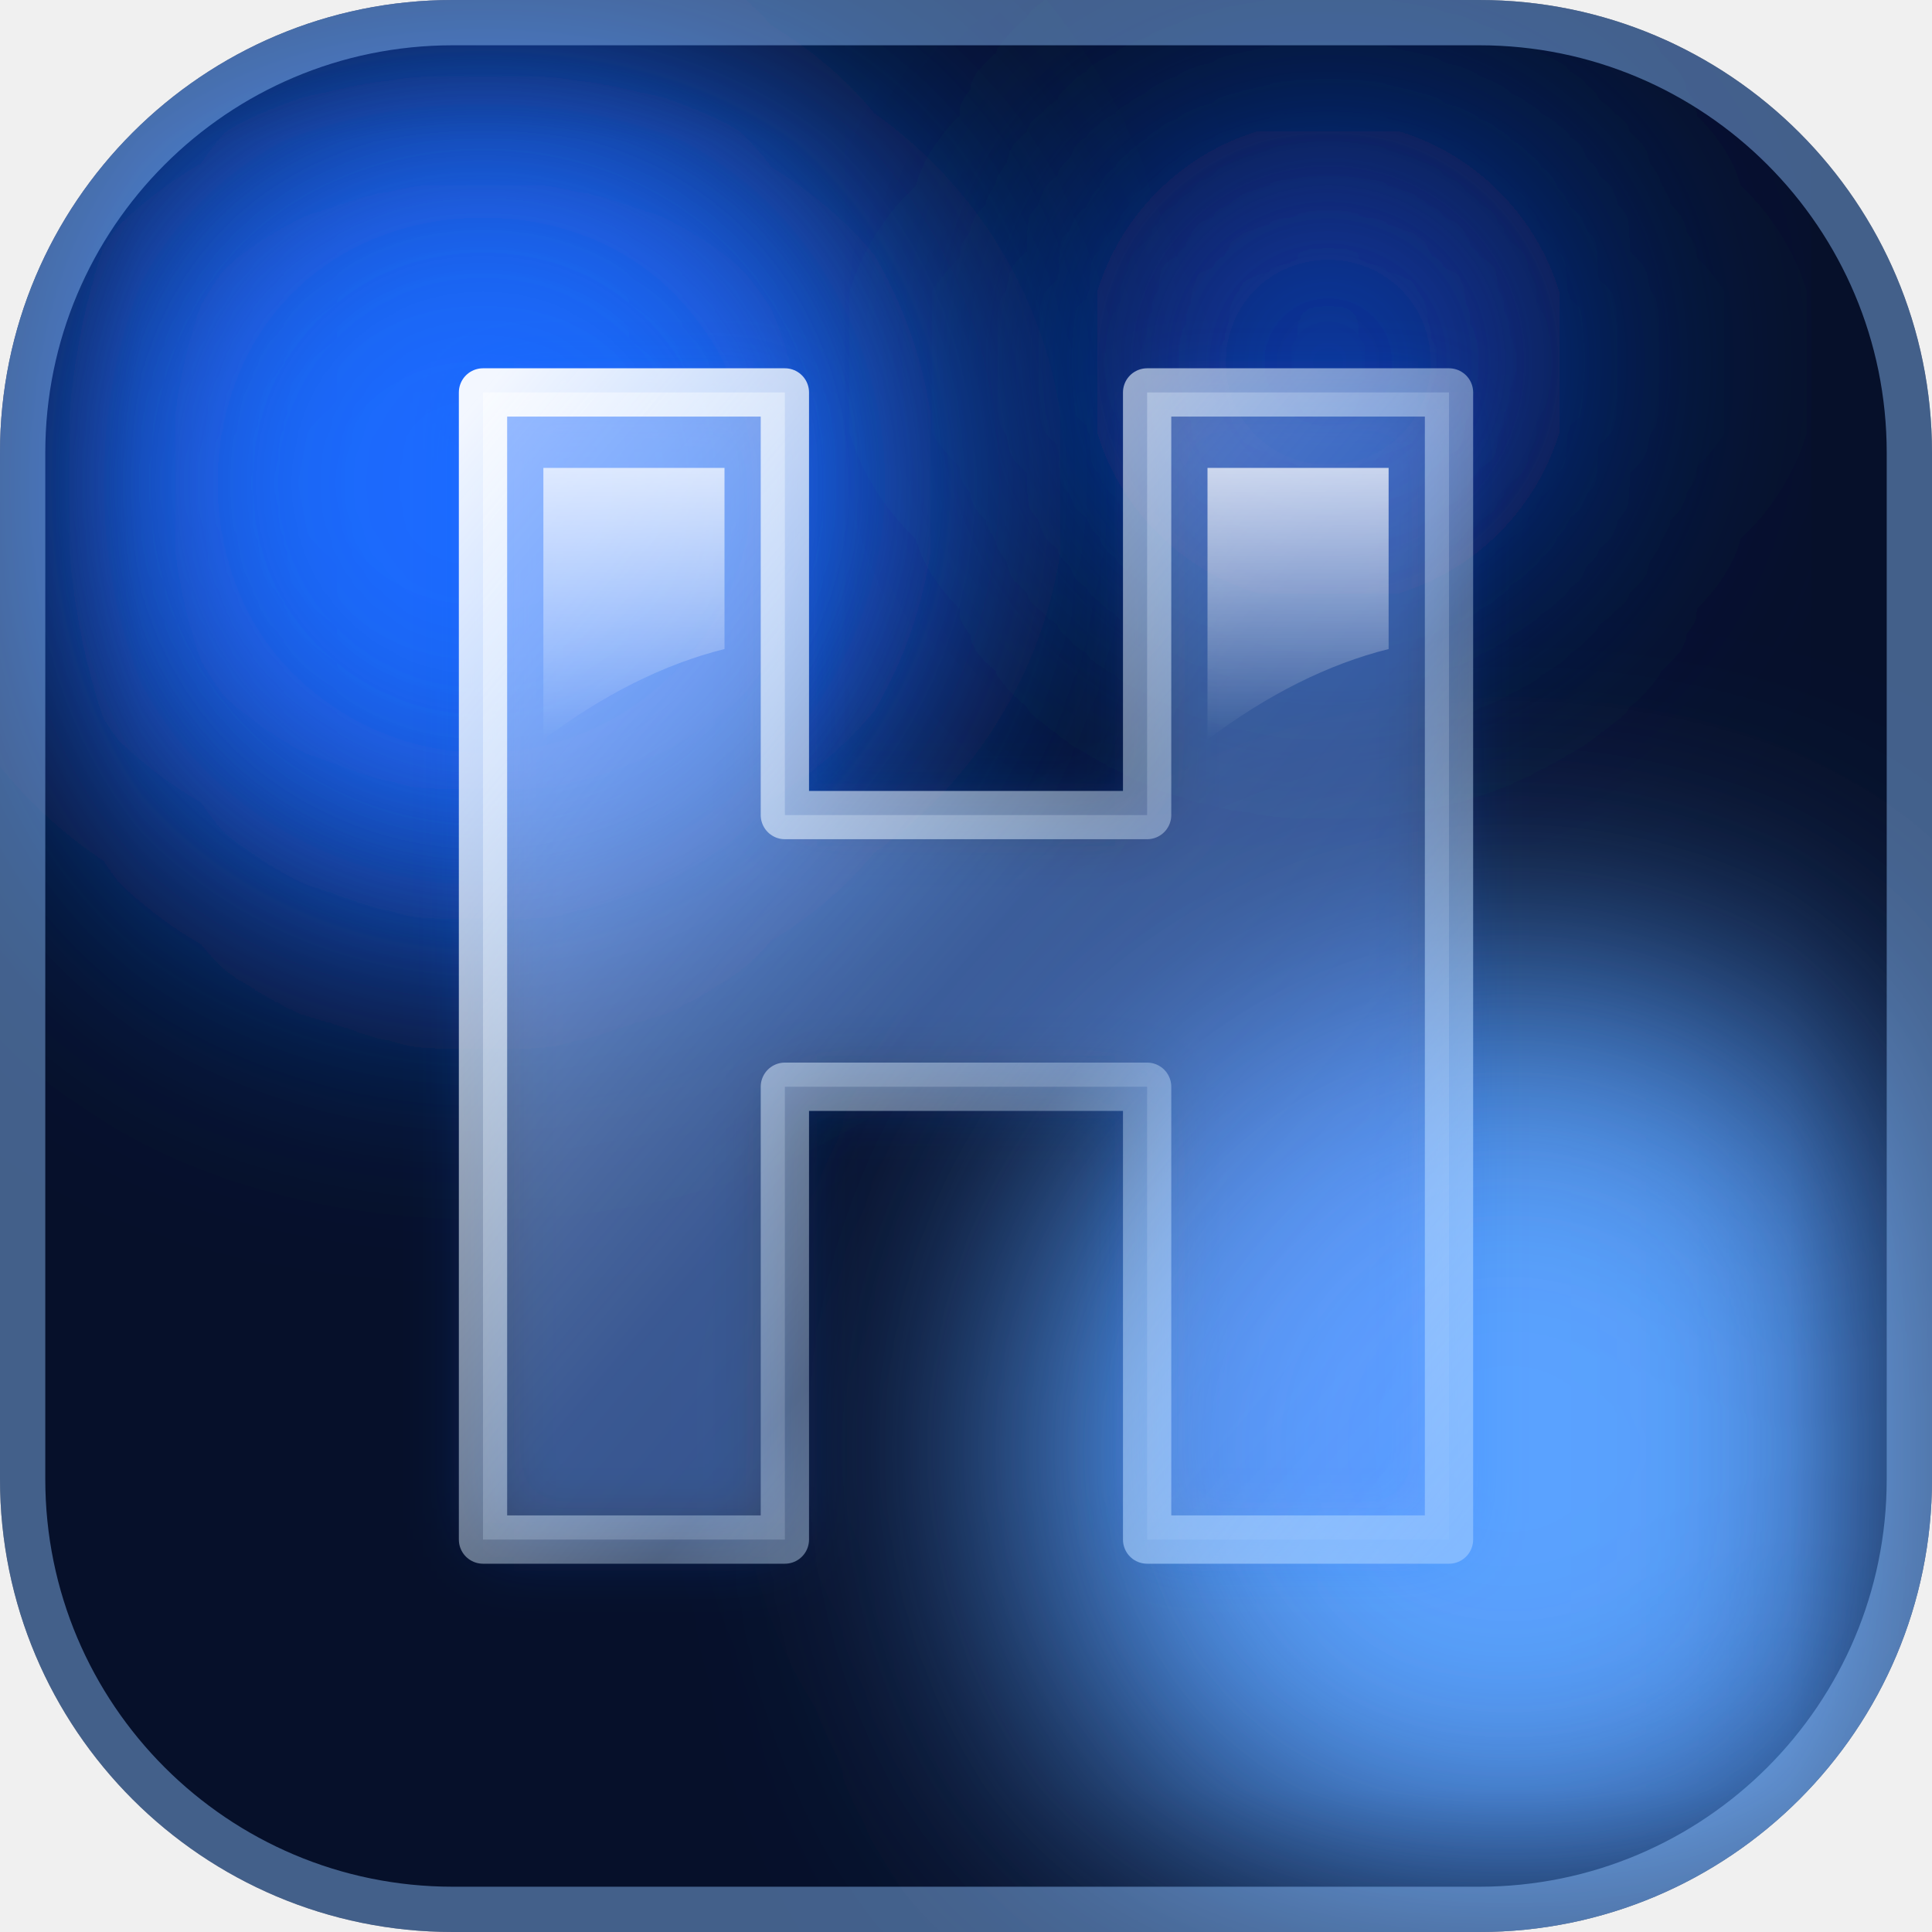
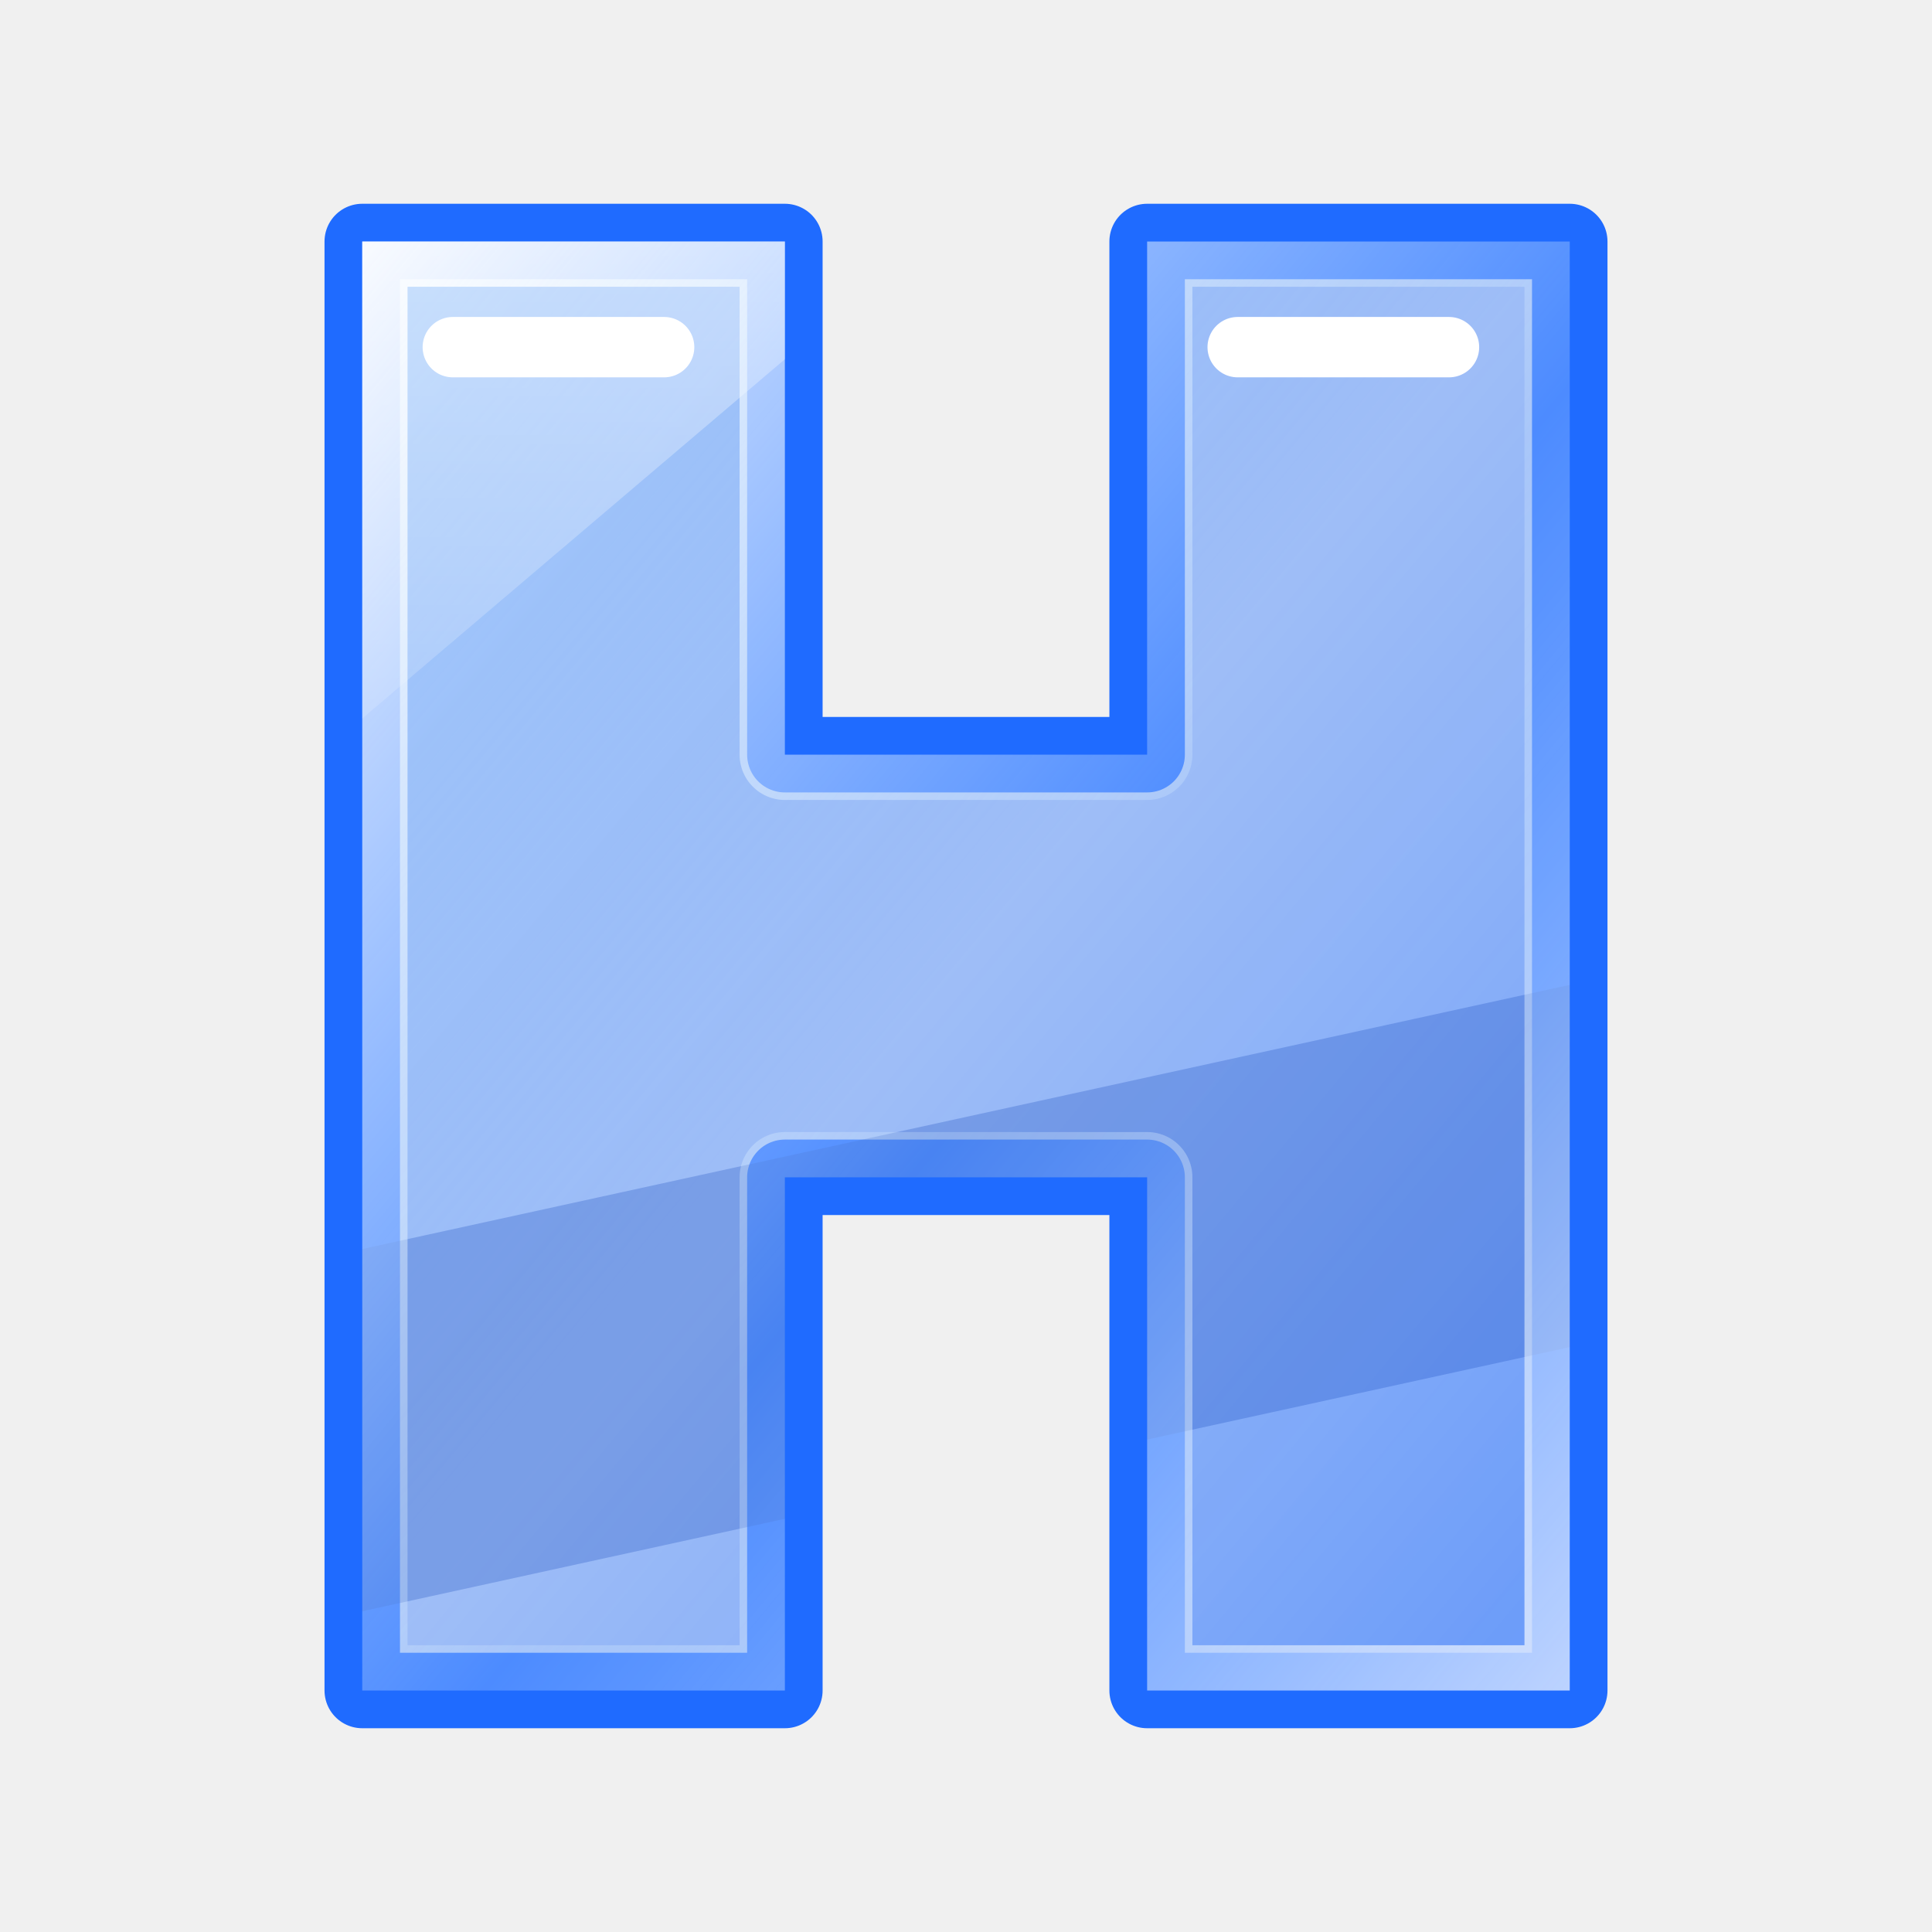
<svg xmlns="http://www.w3.org/2000/svg" viewBox="0 0 64 64">
  <defs>
-     <filter id="blur" x="-50%" y="-50%" width="200%" height="200%">
-       <feGaussianBlur stdDeviation="5" />
-     </filter>
-     <filter id="soft" x="-30%" y="-30%" width="160%" height="160%">
-       <feGaussianBlur stdDeviation="1.2" />
-     </filter>
-     <clipPath id="tile">
-       <rect width="64" height="64" rx="15" />
-     </clipPath>
-     <linearGradient id="glass" x1="0" y1="0" x2="1" y2="1">
-       <stop offset="0" stop-color="#ffffff" stop-opacity=".55" />
-       <stop offset=".5" stop-color="#d6ecff" stop-opacity=".22" />
-       <stop offset="1" stop-color="#ffffff" stop-opacity=".1" />
+     <linearGradient id="body" x1="0" y1="0" x2="1" y2="1">
+       <stop offset="0" stop-color="#8fc1ff" stop-opacity=".75" />
+       <stop offset=".5" stop-color="#3a7fff" stop-opacity=".45" />
+       <stop offset="1" stop-color="#1f6bff" stop-opacity=".65" />
    </linearGradient>
-     <linearGradient id="edge" x1="0" y1="0" x2="1" y2="1">
+     <linearGradient id="rim" x1="0" y1="0" x2="1" y2="1">
      <stop offset="0" stop-color="#ffffff" stop-opacity=".95" />
-       <stop offset=".6" stop-color="#d6ecff" stop-opacity=".35" />
-       <stop offset="1" stop-color="#8fc1ff" stop-opacity=".8" />
+       <stop offset=".55" stop-color="#d6ecff" stop-opacity=".25" />
+       <stop offset="1" stop-color="#ffffff" stop-opacity=".7" />
    </linearGradient>
    <linearGradient id="shine" x1="0" y1="0" x2="0" y2="1">
-       <stop offset="0" stop-color="#fff" stop-opacity=".9" />
-       <stop offset="1" stop-color="#fff" stop-opacity="0" />
+       <stop offset="0" stop-color="#ffffff" stop-opacity=".95" />
+       <stop offset="1" stop-color="#ffffff" stop-opacity="0" />
    </linearGradient>
+     <clipPath id="h">
+       <path d="M12 8h14v17h12V8h14v48H38V39H26v17H12z" />
+     </clipPath>
  </defs>
-   <g clip-path="url(#tile)">
-     <rect width="64" height="64" fill="#06102a" />
-     <circle cx="16" cy="16" r="15" fill="#1f6bff" filter="url(#blur)" />
-     <circle cx="50" cy="48" r="16" fill="#5aa2ff" filter="url(#blur)" />
-     <circle cx="44" cy="12" r="8" fill="#0c3fb8" filter="url(#blur)" />
+   <path d="M12 8h14v17h12V8h14v48H38V39H26v17H12z" fill="url(#body)" stroke="#1f6bff" stroke-width="2.5" stroke-linejoin="round" />
+   <g clip-path="url(#h)">
+     <path d="M0 44L64 30v12L0 56z" fill="#0c3fb8" opacity=".25" />
+     <path d="M0 0h40L0 34z" fill="url(#shine)" opacity=".55" />
+     <path d="M12 8h14v17h12V8h14v48H38V39H26v17H12z" fill="none" stroke="url(#rim)" stroke-width="3" stroke-linejoin="round" />
  </g>
-   <path d="M16 13h10v14h12V13h10v38H38V36H26v15H16z" fill="#1f6bff" opacity=".35" filter="url(#soft)" />
-   <path d="M16 13h10v14h12V13h10v38H38V36H26v15H16z" fill="url(#glass)" stroke="url(#edge)" stroke-width="1.6" stroke-linejoin="round" />
-   <path d="M18 15.5h6v6c-2 .5-4 1.5-6 3z" fill="url(#shine)" opacity=".8" />
-   <path d="M40 15.5h6v6c-2 .5-4 1.5-6 3z" fill="url(#shine)" opacity=".8" />
-   <rect x=".75" y=".75" width="62.5" height="62.5" rx="14.25" fill="none" stroke="#8fc1ff" stroke-opacity=".45" stroke-width="1.5" />
+   <path d="M15 11.5h7" stroke="#fff" stroke-width="2" stroke-linecap="round" />
+   <path d="M41 11.5h7" stroke="#fff" stroke-width="2" stroke-linecap="round" />
</svg>
